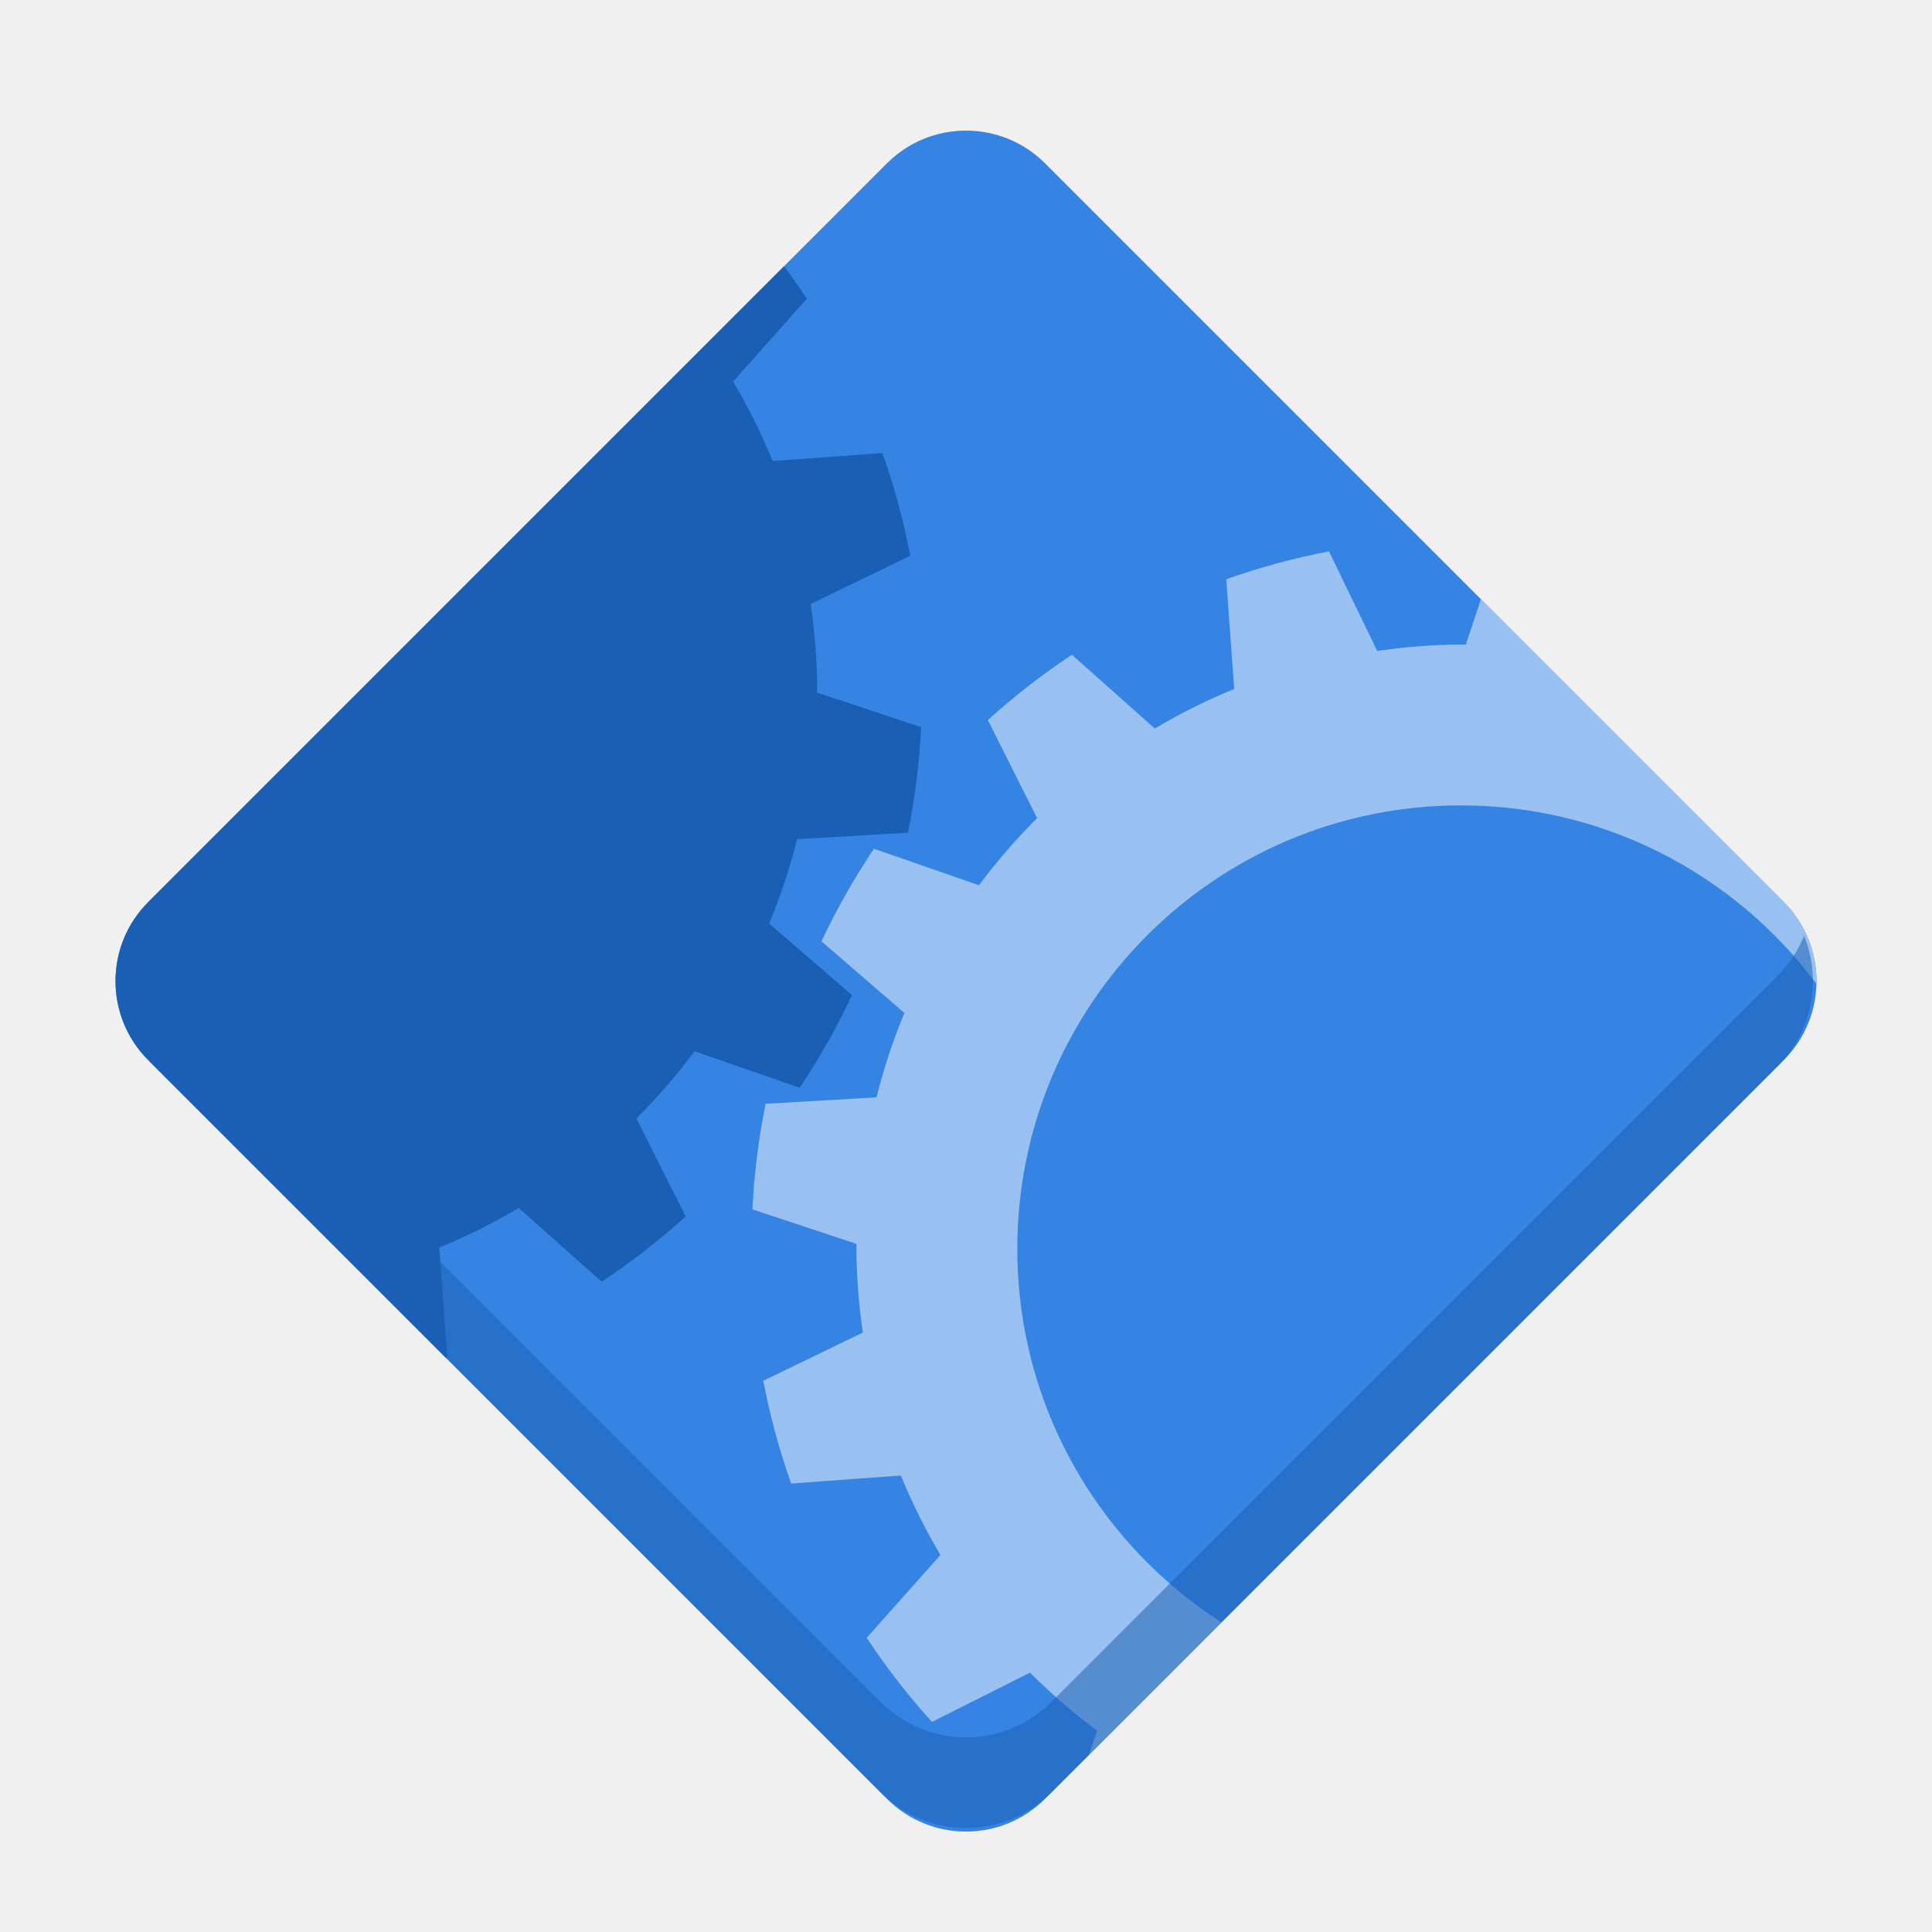
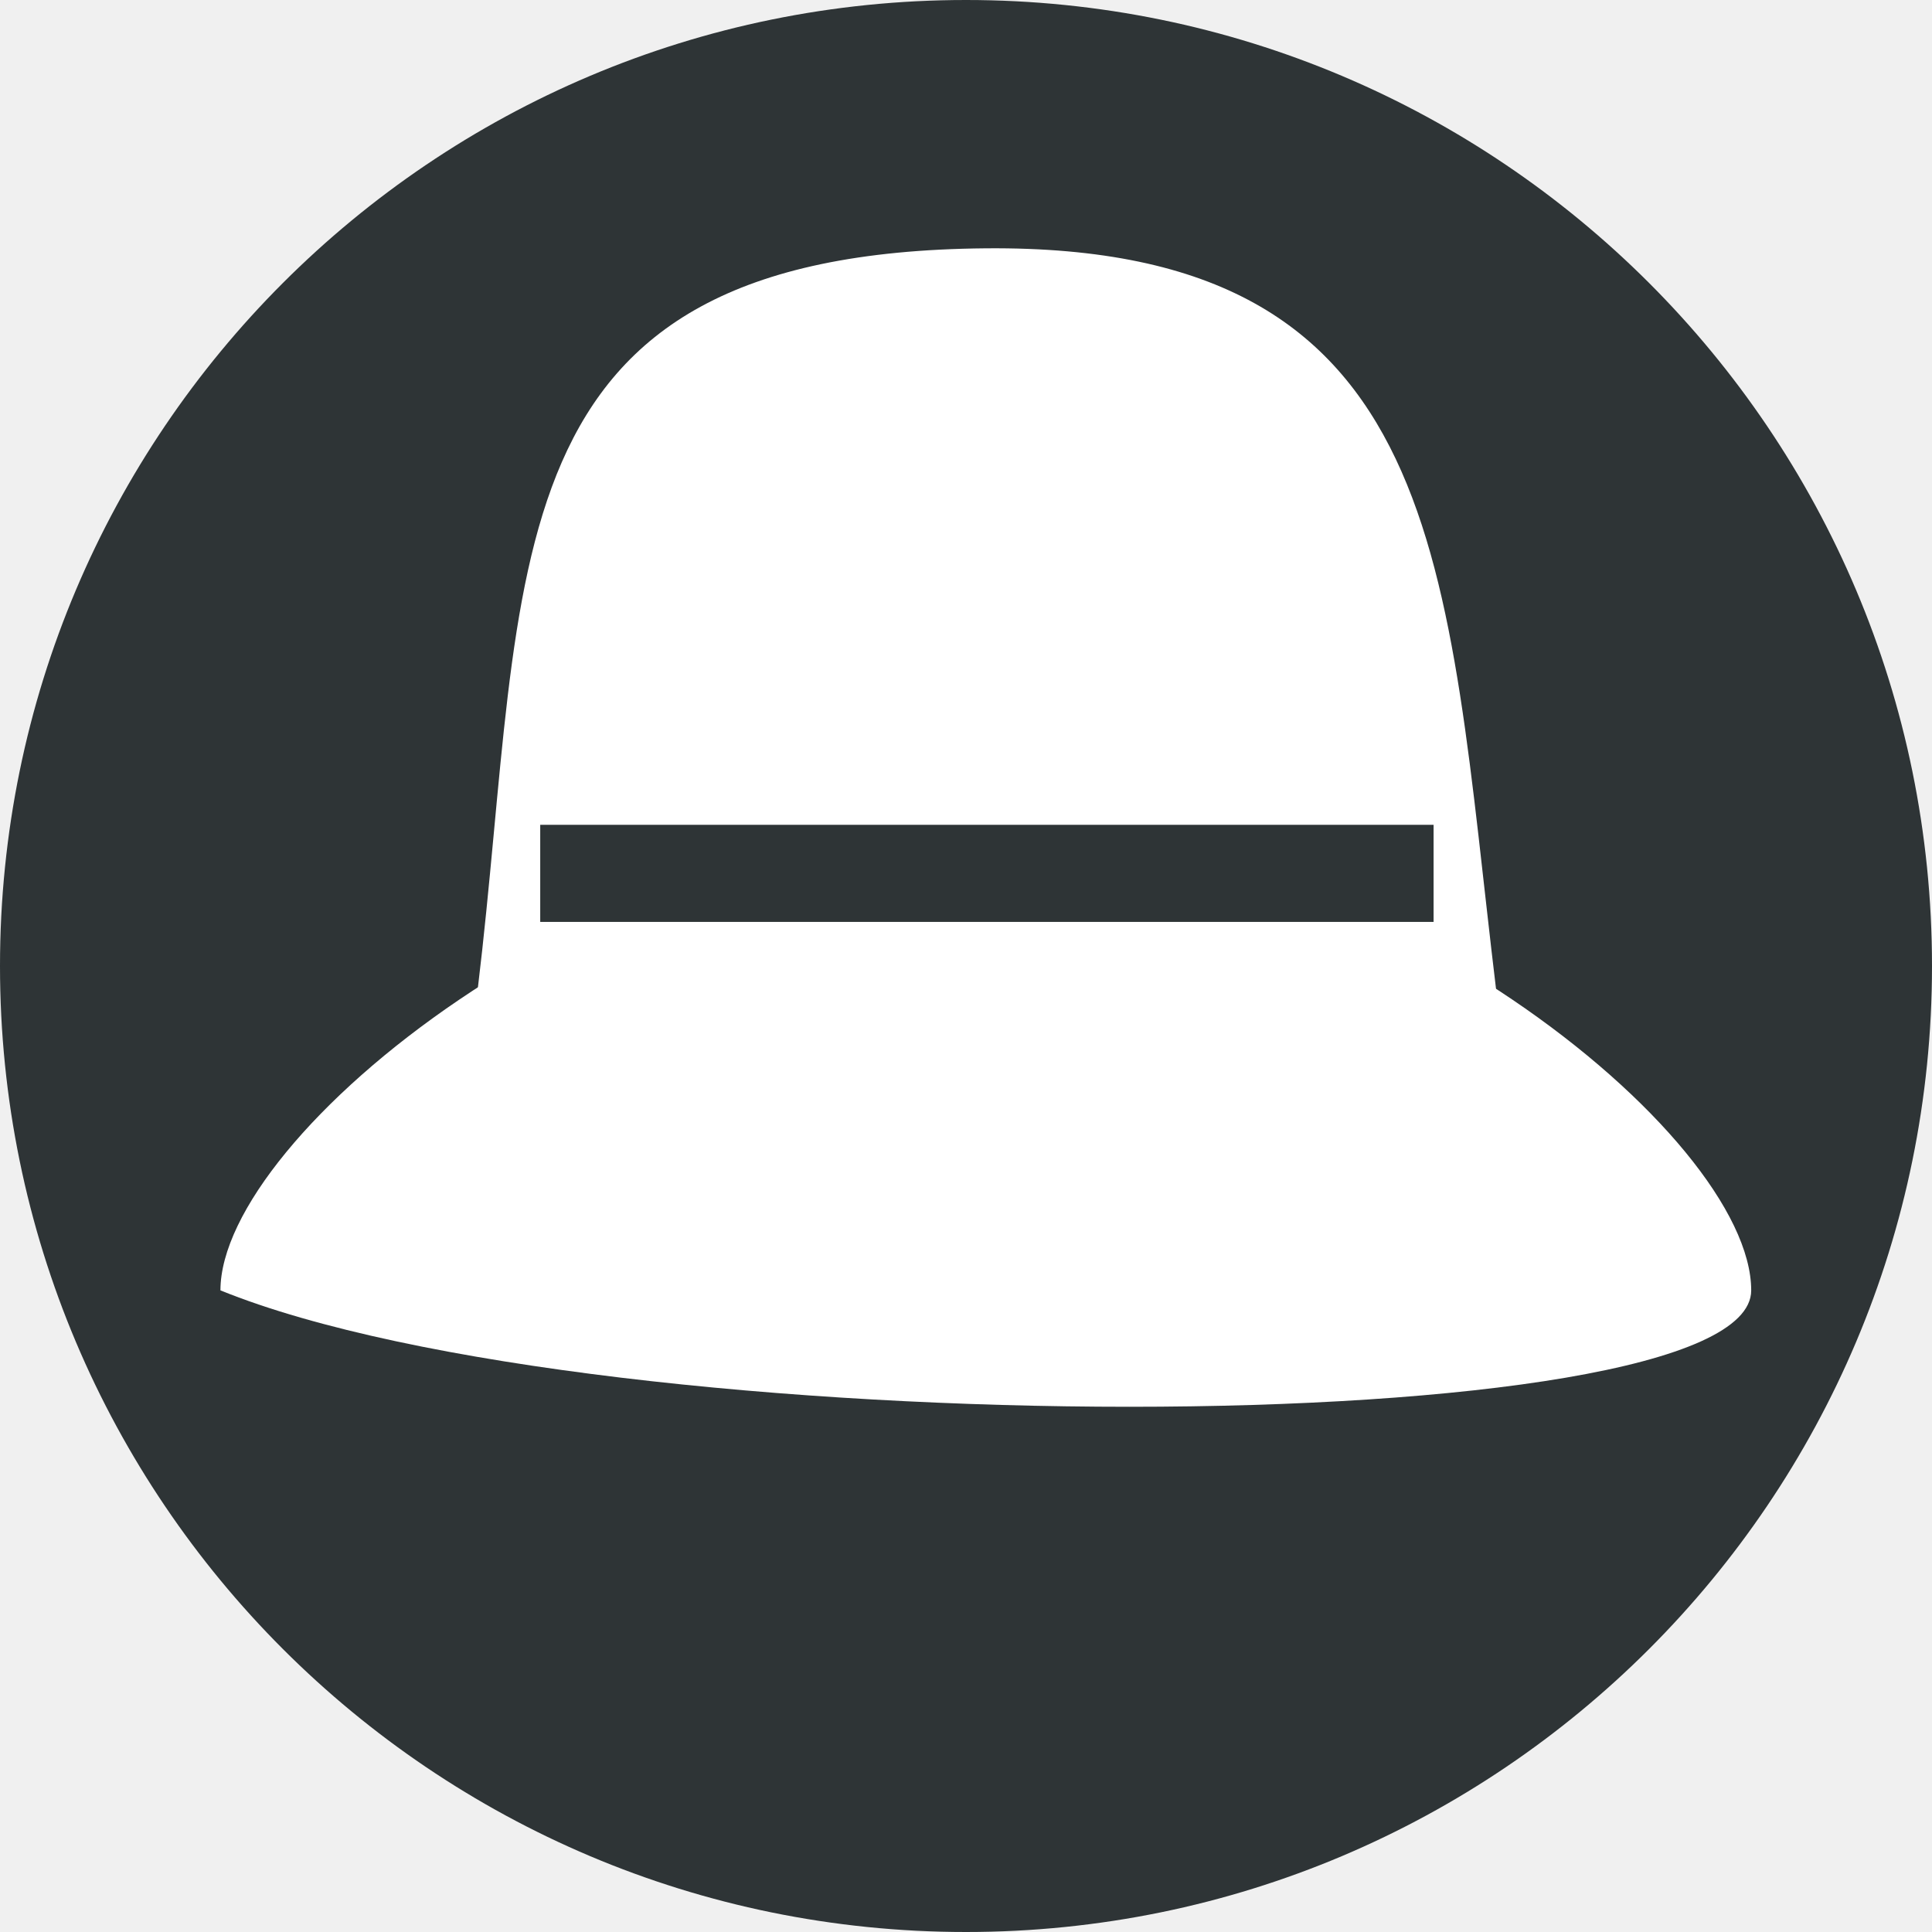
- <svg xmlns="http://www.w3.org/2000/svg" width="33.75mm" height="33.75mm" viewBox="0 0 33.75 33.75" version="1.1" id="svg974">
-   <defs id="defs968">
-     <clipPath clipPathUnits="userSpaceOnUse" id="clipPath18689">
-       <rect clip-path="none" transform="rotate(45)" ry="32" rx="32" y="123.999" x="486.037" height="362.943" width="362.943" id="rect18691" style="display:inline;opacity:1;vector-effect:none;fill:#4a86cf;fill-opacity:1;stroke:none;stroke-width:26.067;stroke-linecap:butt;stroke-linejoin:miter;stroke-miterlimit:4;stroke-dasharray:none;stroke-dashoffset:0;stroke-opacity:1;marker:none;marker-start:none;marker-mid:none;marker-end:none;paint-order:normal;enable-background:new" />
-     </clipPath>
-     <clipPath clipPathUnits="userSpaceOnUse" id="clipPath18689-3">
-       <rect clip-path="none" transform="rotate(45)" ry="32" rx="32" y="123.999" x="486.037" height="362.943" width="362.943" id="rect18691-6" style="display:inline;opacity:1;vector-effect:none;fill:#4a86cf;fill-opacity:1;stroke:none;stroke-width:26.067;stroke-linecap:butt;stroke-linejoin:miter;stroke-miterlimit:4;stroke-dasharray:none;stroke-dashoffset:0;stroke-opacity:1;marker:none;marker-start:none;marker-mid:none;marker-end:none;paint-order:normal;enable-background:new" />
-     </clipPath>
-   </defs>
-   <g id="layer1" transform="translate(-61.81982,-103.944)">
-     <g transform="matrix(0.2636723,0,0,0.2636723,61.81982,-529.397)" style="display:inline;stroke-width:0.25;enable-background:new" id="g1836">
-       <g transform="matrix(0.25,0,0,0.25,0,2295)" id="g18818" style="stroke-width:0.25">
-         <g style="stroke-width:0.27" transform="matrix(0.9260519,0,0,0.9260519,18.93073,50.87633)" id="g18590">
-           <g style="stroke-width:0.27" id="g18681" clip-path="url(#clipPath18689-3)">
-             <rect style="opacity:1;vector-effect:none;fill:#3584e4;fill-opacity:1;stroke:none;stroke-width:8.221;stroke-linecap:butt;stroke-linejoin:miter;stroke-miterlimit:4;stroke-dasharray:none;stroke-dashoffset:0;stroke-opacity:1;marker:none;marker-start:none;marker-mid:none;marker-end:none;paint-order:normal" id="rect18571" width="424" height="424" x="458.337" y="90.642" rx="10.092" ry="10.092" transform="matrix(0.6052817,0.6052817,-0.6052817,0.6052817,33.44063,99.07363)" clip-path="none" />
-             <circle style="opacity:1;vector-effect:none;fill:#f66151;fill-opacity:1;stroke:none;stroke-width:7.037;stroke-linecap:butt;stroke-linejoin:miter;stroke-miterlimit:4;stroke-dasharray:none;stroke-dashoffset:0;stroke-opacity:1;marker:none;marker-start:none;marker-mid:none;marker-end:none;paint-order:normal" id="path18706" cx="0" cy="0" r="0" transform="translate(0,-212)" />
-             <circle style="opacity:1;vector-effect:none;fill:#f66151;fill-opacity:1;stroke:none;stroke-width:7.037;stroke-linecap:butt;stroke-linejoin:miter;stroke-miterlimit:4;stroke-dasharray:none;stroke-dashoffset:0;stroke-opacity:1;marker:none;marker-start:none;marker-mid:none;marker-end:none;paint-order:normal" id="path18708" cx="0" cy="0" r="0" transform="translate(0,-212)" />
-             <path style="display:inline;opacity:1;vector-effect:none;fill:#98c1f1;fill-opacity:1;stroke:none;stroke-width:7.037;stroke-linecap:butt;stroke-linejoin:miter;stroke-miterlimit:4;stroke-dasharray:none;stroke-dashoffset:0;stroke-opacity:1;marker:none;marker-start:none;marker-mid:none;marker-end:none;paint-order:normal;enable-background:new" d="m 408.92,561.918 -9.886,29.829 a 172.971,172.971 0 0 0 -1.427,-0.071 172.971,172.971 0 0 0 -23.929,1.852 l -13.801,-28.501 a 203.293,203.293 0 0 0 -29.401,7.972 l 2.286,31.405 a 172.971,172.971 0 0 0 -22.732,11.319 l -23.718,-21.103 a 203.293,203.293 0 0 0 -24.059,18.674 l 14.099,28.073 a 172.971,172.971 0 0 0 -16.636,19.211 l -30.058,-10.448 a 203.293,203.293 0 0 0 -15.017,26.488 l 23.73,20.507 a 172.971,172.971 0 0 0 -7.985,24.143 l -31.73,1.849 a 203.293,203.293 0 0 0 -3.778,30.217 l 29.829,9.886 a 172.971,172.971 0 0 0 -0.071,1.427 172.971,172.971 0 0 0 1.852,23.929 l -28.501,13.801 a 203.293,203.293 0 0 0 7.972,29.401 l 31.405,-2.286 a 172.971,172.971 0 0 0 11.319,22.732 l -21.103,23.718 a 203.293,203.293 0 0 0 18.674,24.059 l 28.073,-14.099 a 172.971,172.971 0 0 0 19.211,16.636 l -10.448,30.058 a 203.293,203.293 0 0 0 26.488,15.017 l 20.507,-23.73 a 172.971,172.971 0 0 0 24.143,7.985 l 1.849,31.73 a 203.293,203.293 0 0 0 30.217,3.778 l 9.886,-29.829 a 172.971,172.971 0 0 0 1.427,0.071 172.971,172.971 0 0 0 23.929,-1.852 l 13.801,28.501 a 203.293,203.293 0 0 0 29.401,-7.972 l -2.286,-31.405 a 172.971,172.971 0 0 0 22.732,-11.319 l 23.718,21.103 A 203.293,203.293 0 0 0 532.96,916 l -14.099,-28.073 a 172.971,172.971 0 0 0 16.636,-19.211 l 30.058,10.448 a 203.293,203.293 0 0 0 15.017,-26.488 l -23.73,-20.507 a 172.971,172.971 0 0 0 7.985,-24.143 l 31.73,-1.849 a 203.293,203.293 0 0 0 3.778,-30.217 l -29.829,-9.886 a 172.971,172.971 0 0 0 0.071,-1.427 172.971,172.971 0 0 0 -1.852,-23.929 l 28.501,-13.801 a 203.293,203.293 0 0 0 -7.972,-29.401 l -31.405,2.286 a 172.971,172.971 0 0 0 -11.319,-22.732 l 21.103,-23.718 a 203.293,203.293 0 0 0 -18.674,-24.059 l -28.073,14.099 a 172.971,172.971 0 0 0 -19.211,-16.636 l 10.448,-30.058 A 203.293,203.293 0 0 0 485.636,581.681 l -20.507,23.73 a 172.971,172.971 0 0 0 -24.143,-7.985 l -1.849,-31.73 a 203.293,203.293 0 0 0 -30.217,-3.778 z M 397.607,637.722 A 126.926,126.926 0 0 1 524.532,764.647 126.926,126.926 0 0 1 397.607,891.572 126.926,126.926 0 0 1 270.682,764.647 126.926,126.926 0 0 1 397.607,637.722 Z" id="path18717-4" />
-             <path id="path18758" d="m 51.748,401.284 -9.886,29.829 c -0.476,-0.026 -0.951,-0.05 -1.427,-0.071 -8.01,0.062 -16.005,0.681 -23.929,1.852 L 2.706,404.392 c -9.986,1.918 -19.814,4.583 -29.401,7.972 l 2.286,31.405 c -7.844,3.211 -15.442,6.994 -22.732,11.319 l -23.718,-21.103 c -8.475,5.614 -16.518,11.857 -24.059,18.674 l 14.099,28.073 c -6.009,5.987 -11.569,12.408 -16.636,19.211 l -30.058,-10.448 c -5.661,8.442 -10.68,17.296 -15.017,26.488 l 23.73,20.507 c -3.25,7.841 -5.919,15.91 -7.985,24.143 l -31.73,1.849 c -2.013,9.964 -3.276,20.064 -3.778,30.217 l 29.829,9.886 c -0.026,0.476 -0.05,0.951 -0.071,1.427 0.062,8.01 0.681,16.005 1.852,23.929 l -28.501,13.801 c 1.918,9.986 4.583,19.814 7.972,29.401 l 31.405,-2.286 c 3.211,7.844 6.994,15.442 11.319,22.732 l -21.103,23.718 c 5.614,8.475 11.857,16.518 18.674,24.059 l 28.073,-14.099 c 5.987,6.009 12.408,11.569 19.211,16.636 l -10.448,30.058 c 8.442,5.661 17.296,10.68 26.488,15.017 l 20.507,-23.73 c 7.841,3.25 15.91,5.919 24.143,7.985 l 1.849,31.73 c 9.964,2.013 20.064,3.276 30.217,3.778 l 9.886,-29.829 c 0.476,0.026 0.951,0.05 1.427,0.071 8.01,-0.062 16.005,-0.681 23.929,-1.852 l 13.801,28.501 c 9.986,-1.918 19.814,-4.583 29.401,-7.972 l -2.286,-31.405 c 7.844,-3.211 15.442,-6.994 22.732,-11.319 l 23.718,21.103 c 8.475,-5.614 16.518,-11.857 24.059,-18.674 l -14.099,-28.073 c 6.009,-5.987 11.569,-12.408 16.636,-19.211 l 30.058,10.448 c 5.661,-8.442 10.68,-17.296 15.017,-26.488 l -23.73,-20.507 c 3.25,-7.841 5.919,-15.91 7.985,-24.143 l 31.73,-1.849 c 2.013,-9.964 3.276,-20.064 3.778,-30.217 l -29.829,-9.886 c 0.026,-0.476 0.05,-0.951 0.071,-1.427 -0.062,-8.01 -0.681,-16.005 -1.852,-23.929 l 28.501,-13.801 c -1.918,-9.986 -4.583,-19.814 -7.972,-29.401 l -31.405,2.286 c -3.211,-7.844 -6.994,-15.442 -11.319,-22.732 l 21.103,-23.718 c -5.614,-8.475 -11.857,-16.518 -18.674,-24.059 l -28.073,14.099 c -5.987,-6.009 -12.408,-11.569 -19.211,-16.636 l 10.448,-30.058 c -8.442,-5.661 -17.296,-10.68 -26.488,-15.017 l -20.507,23.73 c -7.841,-3.25 -15.91,-5.919 -24.143,-7.985 l -1.849,-31.73 c -9.964,-2.013 -20.064,-3.276 -30.217,-3.778 z" style="display:inline;opacity:1;vector-effect:none;fill:#1a5fb4;fill-opacity:1;stroke:none;stroke-width:7.037;stroke-linecap:butt;stroke-linejoin:miter;stroke-miterlimit:4;stroke-dasharray:none;stroke-dashoffset:0;stroke-opacity:1;marker:none;marker-start:none;marker-mid:none;marker-end:none;paint-order:normal;enable-background:new" />
-           </g>
-         </g>
-         <path style="display:inline;opacity:0.534;vector-effect:none;fill:#1a5fb4;fill-opacity:1;stroke:none;stroke-width:1.629;stroke-linecap:butt;stroke-linejoin:miter;stroke-miterlimit:4;stroke-dasharray:none;stroke-dashoffset:0;stroke-opacity:1;marker:none;marker-start:none;marker-mid:none;marker-end:none;paint-order:normal;enable-background:new" clip-path="none" d="m 8.477,2676 c -1.171,2.887 -0.583,6.308 1.766,8.656 l 48.102,48.102 c 3.134,3.134 8.179,3.134 11.312,0 l 48.102,-48.102 c 2.348,-2.348 2.937,-5.77 1.766,-8.656 -0.392,0.966 -0.98,1.871 -1.766,2.656 l -48.102,48.102 c -3.134,3.134 -8.179,3.134 -11.312,0 L 10.242,2678.656 C 9.457,2677.871 8.868,2676.965 8.477,2676 Z" transform="matrix(4,0,0,4,0,-10028)" id="rect18571-6" />
-       </g>
-       <rect y="2402" x="-1.5000001e-06" height="128" width="128" id="rect9125-7-2" style="display:inline;opacity:1;vector-effect:none;fill:none;fill-opacity:1;stroke:none;stroke-width:1.25;stroke-linecap:butt;stroke-linejoin:miter;stroke-miterlimit:4;stroke-dasharray:none;stroke-dashoffset:0;stroke-opacity:1;marker:none;marker-start:none;marker-mid:none;marker-end:none;paint-order:normal;enable-background:new" />
-     </g>
-   </g>
+ <svg xmlns="http://www.w3.org/2000/svg" width="100" height="100" viewBox="0 0 100 100" version="1.1" id="svg2">
+   <defs id="defs2" />
+   <circle cx="50" cy="50" r="50" fill="#2E3436" id="circle1" />
+   <path d="m 11.41,66.79 c 0,-8.033 19.808,-24.099 39.616,-24.099 19.808,0 39.616,16.066 39.616,24.099 0,8.033 -59.424,8.033 -79.231,0 z" fill="#ffffff" id="path1" style="stroke-width:1.457" />
+   <path d="m 24.727,51.196 c 2.641,-21.86 0.208,-38.116 26.299,-38.343 24.001,-0.209 23.769,16.486 26.41,38.346 -6.603,5.465 -46.106,5.462 -52.709,-0.003 z" fill="#ffffff" id="path2" style="stroke-width:1.551" />
+   <rect x="27.962" y="42.692" width="46.24" height="5.026" fill="#2e3436" id="rect2" ry="0" style="stroke-width:1.457" />
</svg>
